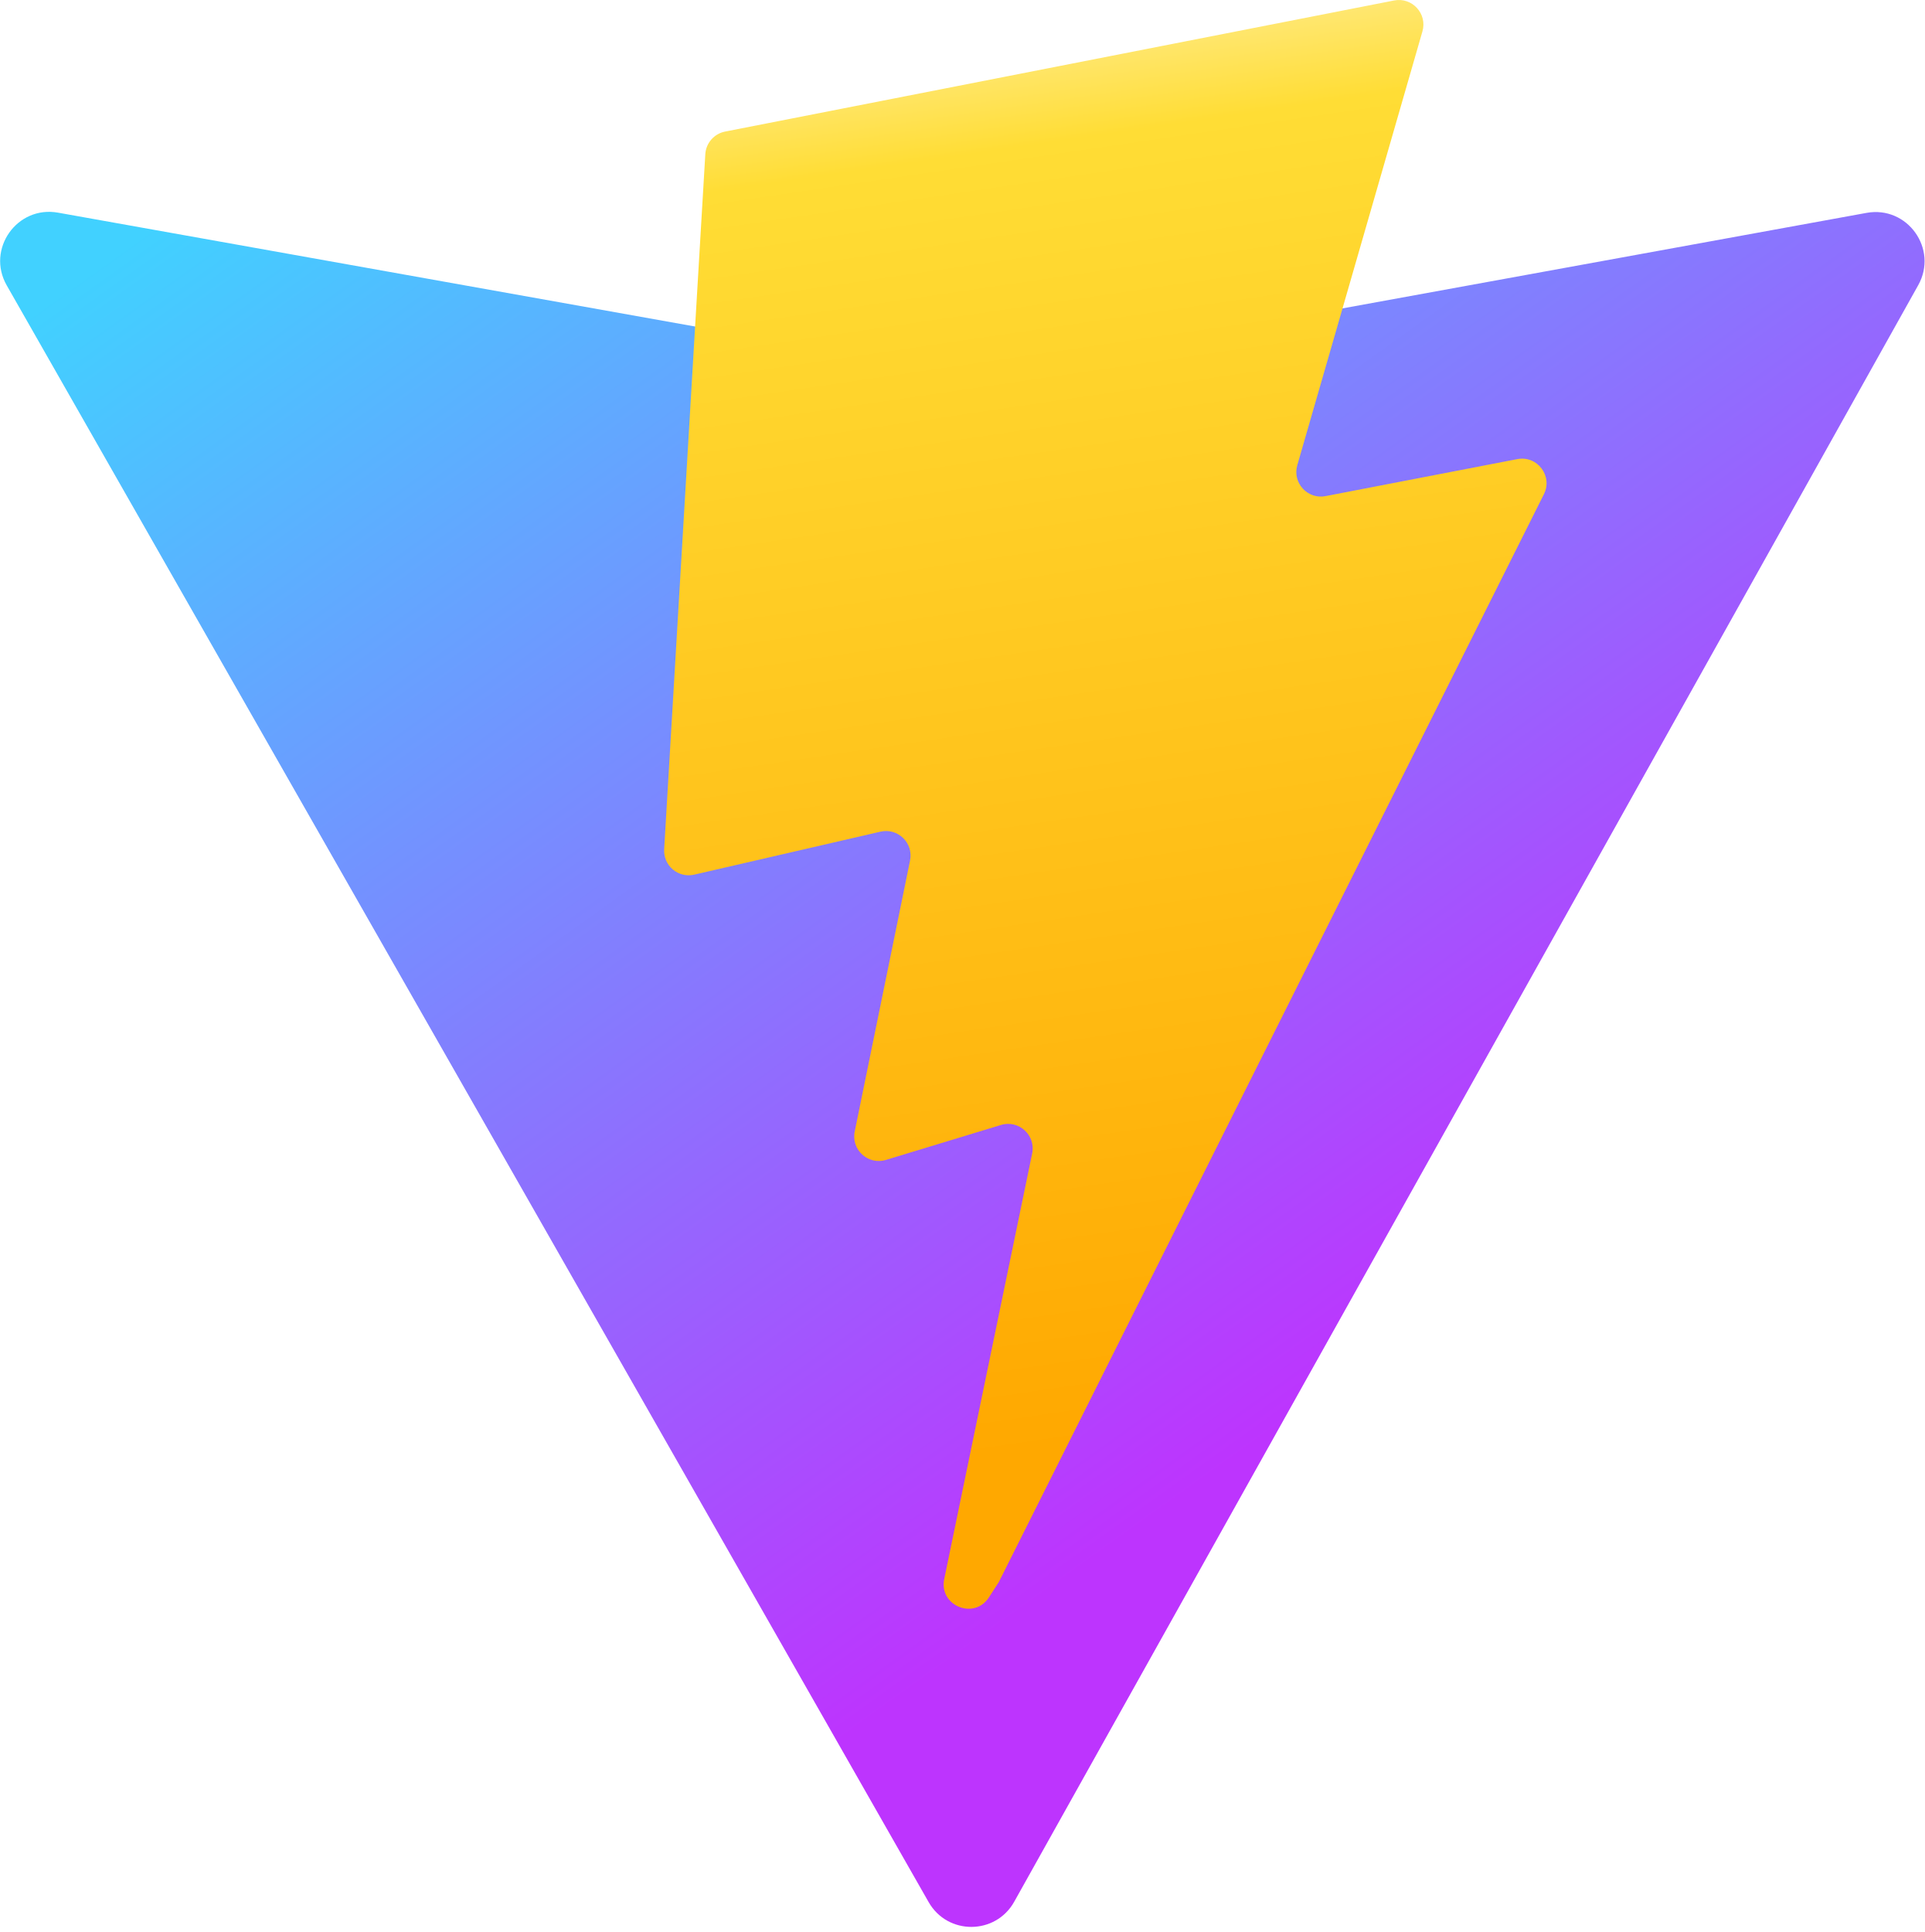
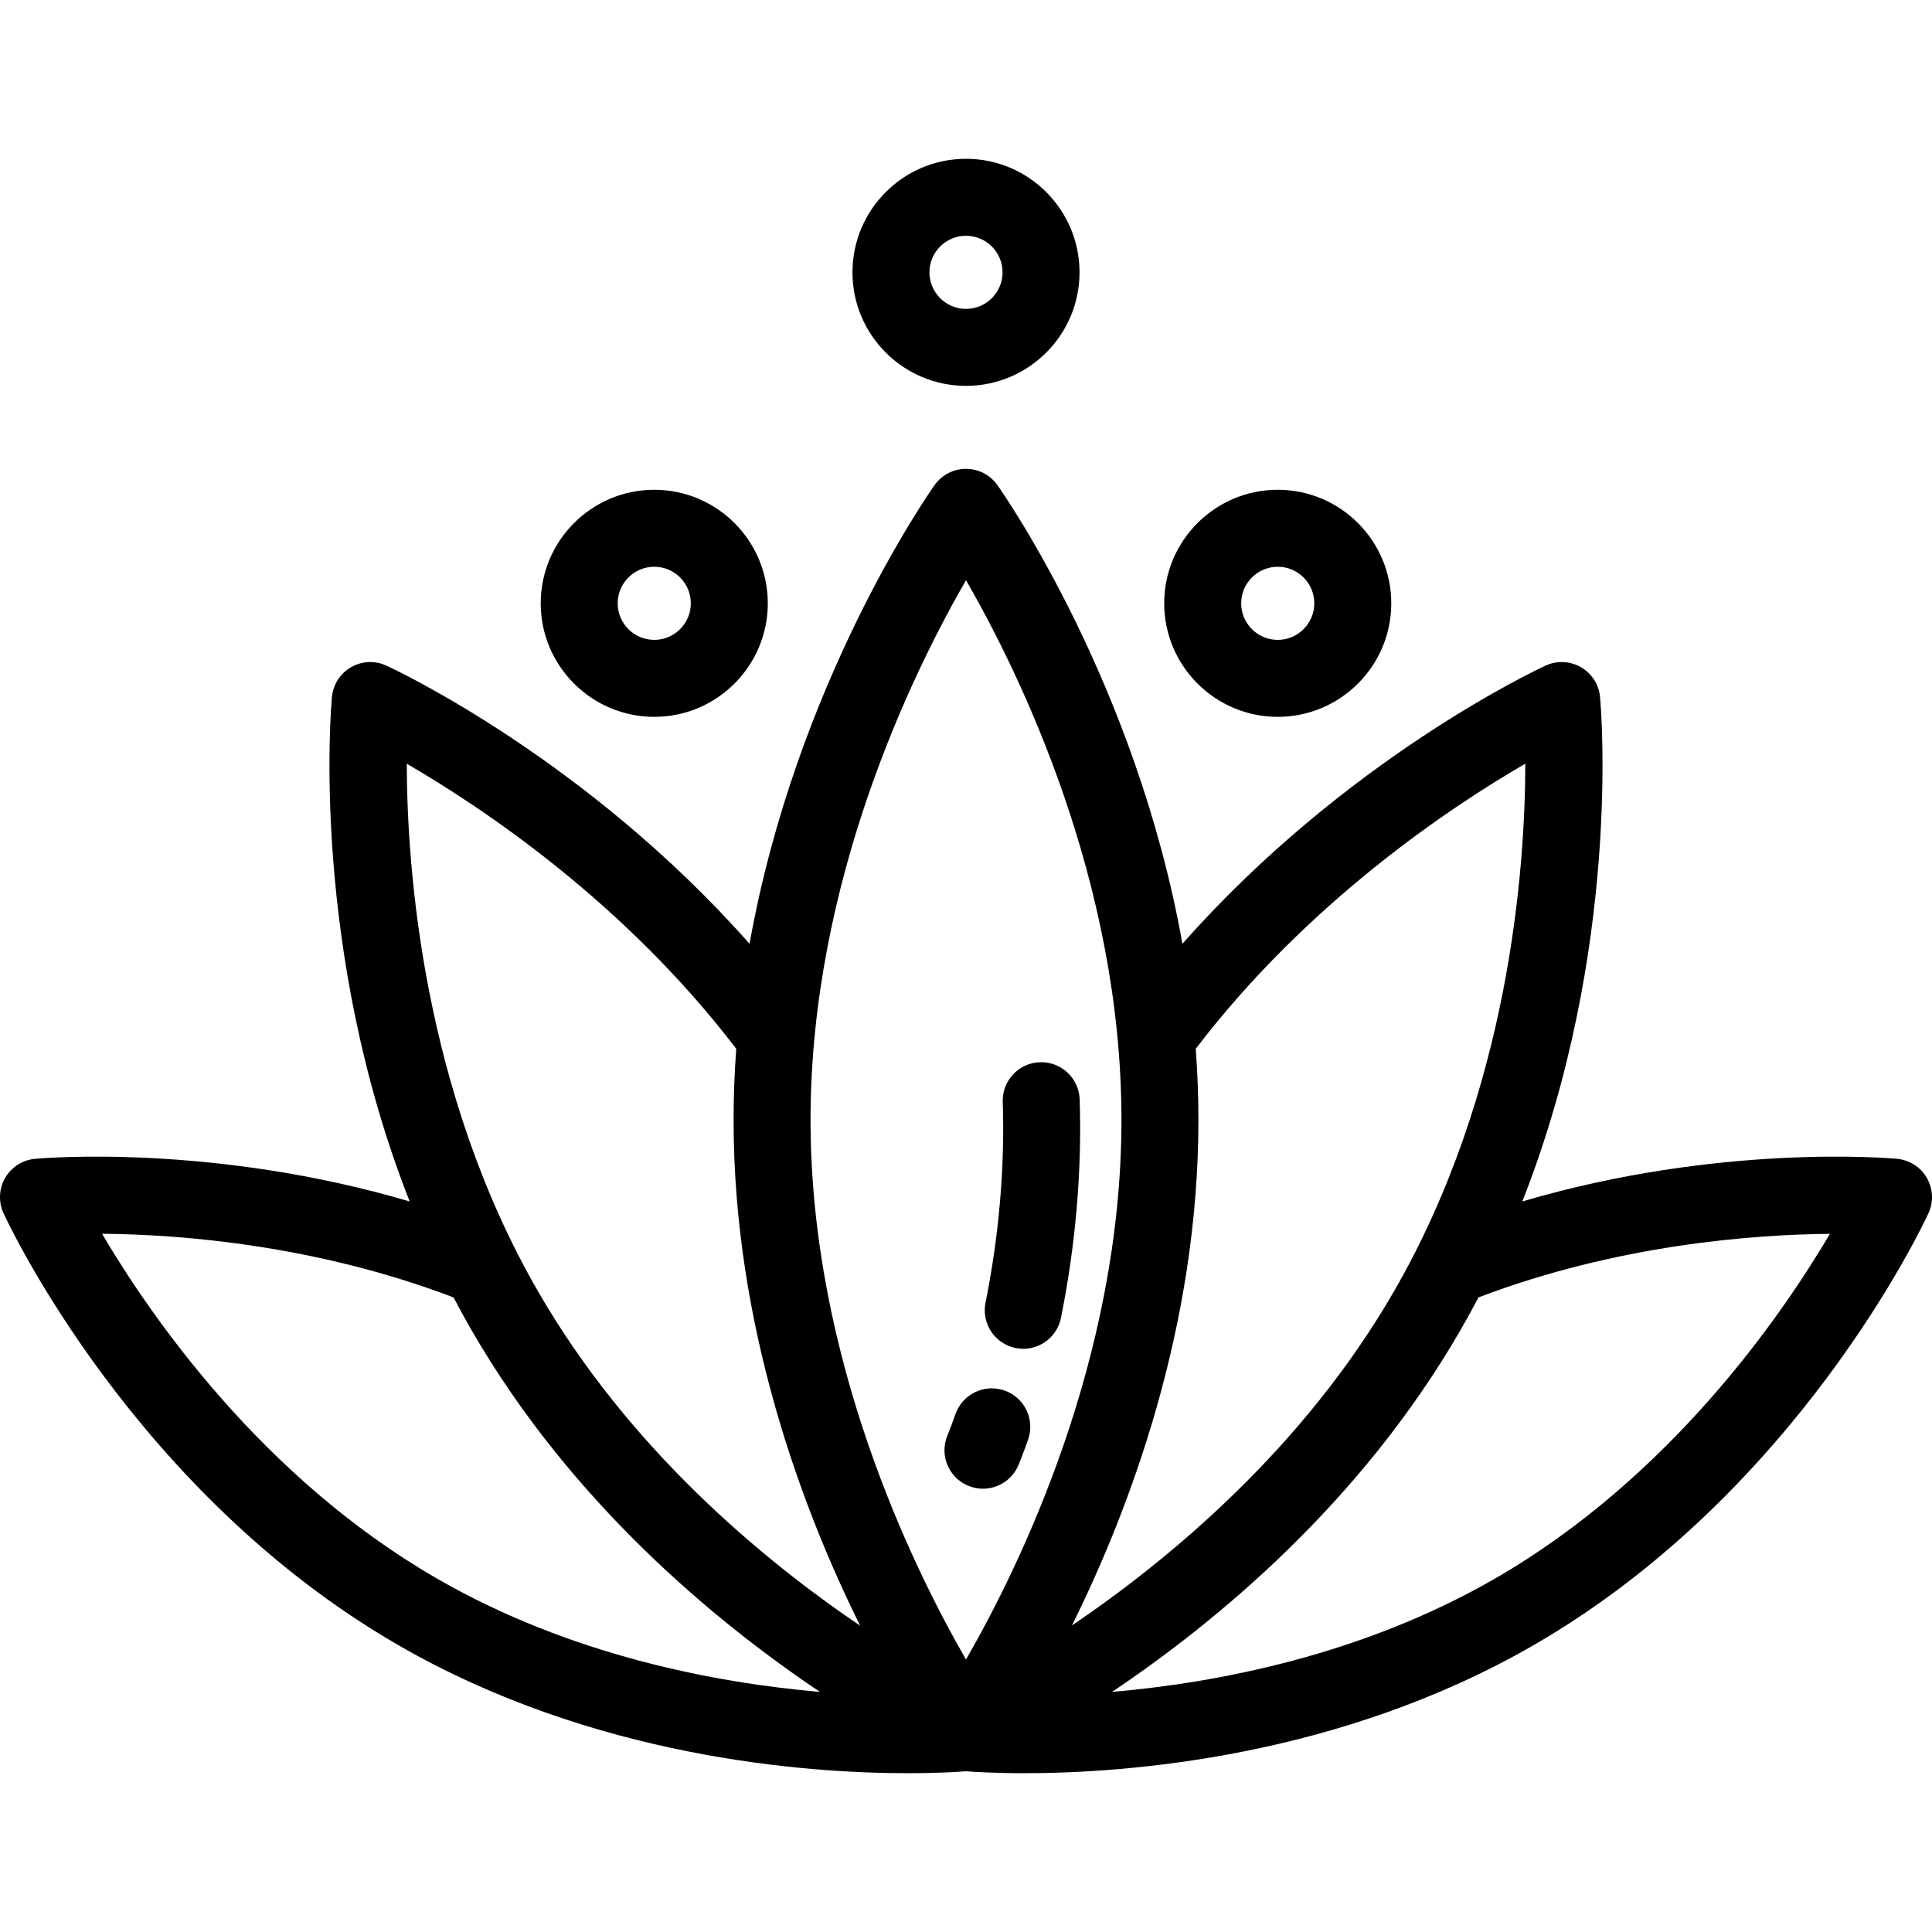
- <svg xmlns="http://www.w3.org/2000/svg" aria-hidden="true" role="img" class="iconify iconify--logos" width="31.88" height="32" preserveAspectRatio="xMidYMid meet" viewBox="0 0 256 257">
-   <defs>
-     <linearGradient id="IconifyId1813088fe1fbc01fb466" x1="-.828%" x2="57.636%" y1="7.652%" y2="78.411%">
-       <stop offset="0%" stop-color="#41D1FF" />
-       <stop offset="100%" stop-color="#BD34FE" />
-     </linearGradient>
-     <linearGradient id="IconifyId1813088fe1fbc01fb467" x1="43.376%" x2="50.316%" y1="2.242%" y2="89.03%">
-       <stop offset="0%" stop-color="#FFEA83" />
-       <stop offset="8.333%" stop-color="#FFDD35" />
-       <stop offset="100%" stop-color="#FFA800" />
-     </linearGradient>
-   </defs>
-   <path fill="url(#IconifyId1813088fe1fbc01fb466)" d="M255.153 37.938L134.897 252.976c-2.483 4.44-8.862 4.466-11.382.048L.875 37.958c-2.746-4.814 1.371-10.646 6.827-9.67l120.385 21.517a6.537 6.537 0 0 0 2.322-.004l117.867-21.483c5.438-.991 9.574 4.796 6.877 9.62Z" />
-   <path fill="url(#IconifyId1813088fe1fbc01fb467)" d="M185.432.063L96.44 17.501a3.268 3.268 0 0 0-2.634 3.014l-5.474 92.456a3.268 3.268 0 0 0 3.997 3.378l24.777-5.718c2.318-.535 4.413 1.507 3.936 3.838l-7.361 36.047c-.495 2.426 1.782 4.5 4.151 3.78l15.304-4.649c2.372-.72 4.652 1.36 4.15 3.788l-11.698 56.621c-.732 3.542 3.979 5.473 5.943 2.437l1.313-2.028l72.516-144.72c1.215-2.423-.88-5.186-3.54-4.672l-25.505 4.922c-2.396.462-4.435-1.77-3.759-4.114l16.646-57.705c.677-2.35-1.37-4.583-3.769-4.113Z" />
+ <svg xmlns="http://www.w3.org/2000/svg" fill="#000000" height="800px" width="800px" version="1.1" id="Layer_1" viewBox="0 0 512 512" xml:space="preserve">
+   <g>
+     <g>
+       <path d="M510.633,312.157c-1.655-2.867-4.6-4.753-7.896-5.057c-2.145-0.197-47.182-4.084-99.312,11.3    c26.328-66.804,20.892-130.565,20.604-133.685c-0.304-3.296-2.189-6.241-5.057-7.896c-2.867-1.655-6.359-1.816-9.367-0.43    c-2.376,1.094-53.024,24.801-96.25,73.73c-12.294-68.888-47.239-119.028-49.03-121.56c-1.911-2.703-5.016-4.31-8.328-4.31    c-3.312,0-6.416,1.607-8.328,4.31c-1.791,2.531-36.734,52.671-49.03,121.56c-43.226-48.93-93.874-72.636-96.25-73.73    c-3.006-1.385-6.5-1.225-9.367,0.43s-4.753,4.6-5.057,7.896c-0.289,3.121-5.725,66.883,20.604,133.687    c-52.132-15.383-97.17-11.499-99.31-11.302c-3.296,0.304-6.241,2.19-7.896,5.057s-1.816,6.359-0.43,9.367    c1.384,3.007,34.718,74.09,104.598,114.435c51.68,29.838,107.921,33.957,135.047,33.957c7.857,0,13.268-0.346,15.42-0.512    c2.152,0.167,7.56,0.512,15.42,0.512c27.128,0,83.37-4.122,135.047-33.957c69.88-40.345,103.213-111.428,104.598-114.435    C512.45,318.518,512.288,315.024,510.633,312.157z M115.733,418.294c-46.299-26.731-75.771-69.419-88.691-91.331    c19.957,0.158,56.079,2.755,93.151,16.865c1.516,2.888,3.091,5.771,4.748,8.639c26.426,45.771,64.75,77.386,92.361,95.908    C189.735,445.993,151.155,438.746,115.733,418.294z M142.607,342.268c-30.576-52.959-34.747-112.22-34.81-139.876    c20.007,11.603,57.699,36.729,87.32,75.55c-0.459,6.178-0.713,12.457-0.713,18.83c0,55.065,18.368,103.46,33.547,134.055    C202.242,413.426,166.706,384.01,142.607,342.268z M256,439.788c-14.113-24.479-41.197-79.709-41.197-143.016    S241.889,178.233,256,153.757c14.113,24.479,41.197,79.709,41.197,143.016S270.11,415.312,256,439.788z M317.595,296.771    c0-6.372-0.254-12.652-0.713-18.829c29.632-38.833,67.34-63.965,87.341-75.561c-0.037,27.613-4.169,86.782-34.829,139.886    c-24.03,41.622-59.583,71.06-85.315,88.497C299.252,400.166,317.595,351.801,317.595,296.771z M396.267,418.294    c-35.422,20.45-74.002,27.698-101.568,30.081c27.61-18.522,65.934-50.137,92.359-95.907c1.656-2.869,3.233-5.752,4.75-8.642    c36.96-14.064,73.145-16.67,93.138-16.844C472.018,348.904,442.55,391.572,396.267,418.294z" />
+     </g>
+   </g>
+   <g>
+     <g>
+       <path d="M173.386,129.797c-16.59,0-30.088,13.498-30.088,30.088s13.498,30.088,30.088,30.088s30.088-13.498,30.088-30.088    S189.976,129.797,173.386,129.797z M173.386,169.574c-5.342,0-9.689-4.347-9.689-9.689s4.347-9.689,9.689-9.689    s9.689,4.347,9.689,9.689S178.729,169.574,173.386,169.574z" />
+     </g>
+   </g>
+   <g>
+     <g>
+       <path d="M338.613,129.797c-16.59,0-30.088,13.498-30.088,30.088s13.498,30.088,30.088,30.088c16.59,0,30.088-13.498,30.088-30.088    S355.203,129.797,338.613,129.797z M338.613,169.574c-5.342,0-9.689-4.347-9.689-9.689s4.347-9.689,9.689-9.689    c5.342,0,9.689,4.347,9.689,9.689S343.956,169.574,338.613,169.574z" />
+     </g>
+   </g>
+   <g>
+     <g>
+       <path d="M256,42.083c-16.59,0-30.088,13.498-30.088,30.088S239.41,102.259,256,102.259s30.088-13.498,30.088-30.088    S272.59,42.083,256,42.083z M256,81.86c-5.342,0-9.689-4.347-9.689-9.689s4.347-9.689,9.689-9.689s9.689,4.347,9.689,9.689    S261.342,81.86,256,81.86z" />
+     </g>
+   </g>
+   <g>
+     <g>
+       <path d="M266.206,368.497c-5.316-1.86-11.134,0.938-12.998,6.254c-1.253,3.578-2.09,5.565-2.094,5.572    c-2.208,5.183,0.204,11.174,5.386,13.381c1.303,0.555,2.659,0.818,3.993,0.818c3.964,0,7.735-2.326,9.388-6.204    c0.108-0.255,1.105-2.614,2.578-6.823C274.323,376.179,271.522,370.359,266.206,368.497z" />
+     </g>
+   </g>
+   <g>
+     <g>
+       <path d="M286.127,291.364c-0.181-5.63-4.905-10.05-10.521-9.866c-5.63,0.181-10.047,4.892-9.866,10.522    c0.56,17.412-0.977,35.317-4.569,53.215c-1.109,5.523,2.47,10.898,7.993,12.007c0.677,0.136,1.351,0.201,2.017,0.201    c4.759,0,9.016-3.349,9.989-8.195C285.07,329.814,286.737,310.34,286.127,291.364z" />
+     </g>
+   </g>
</svg>
